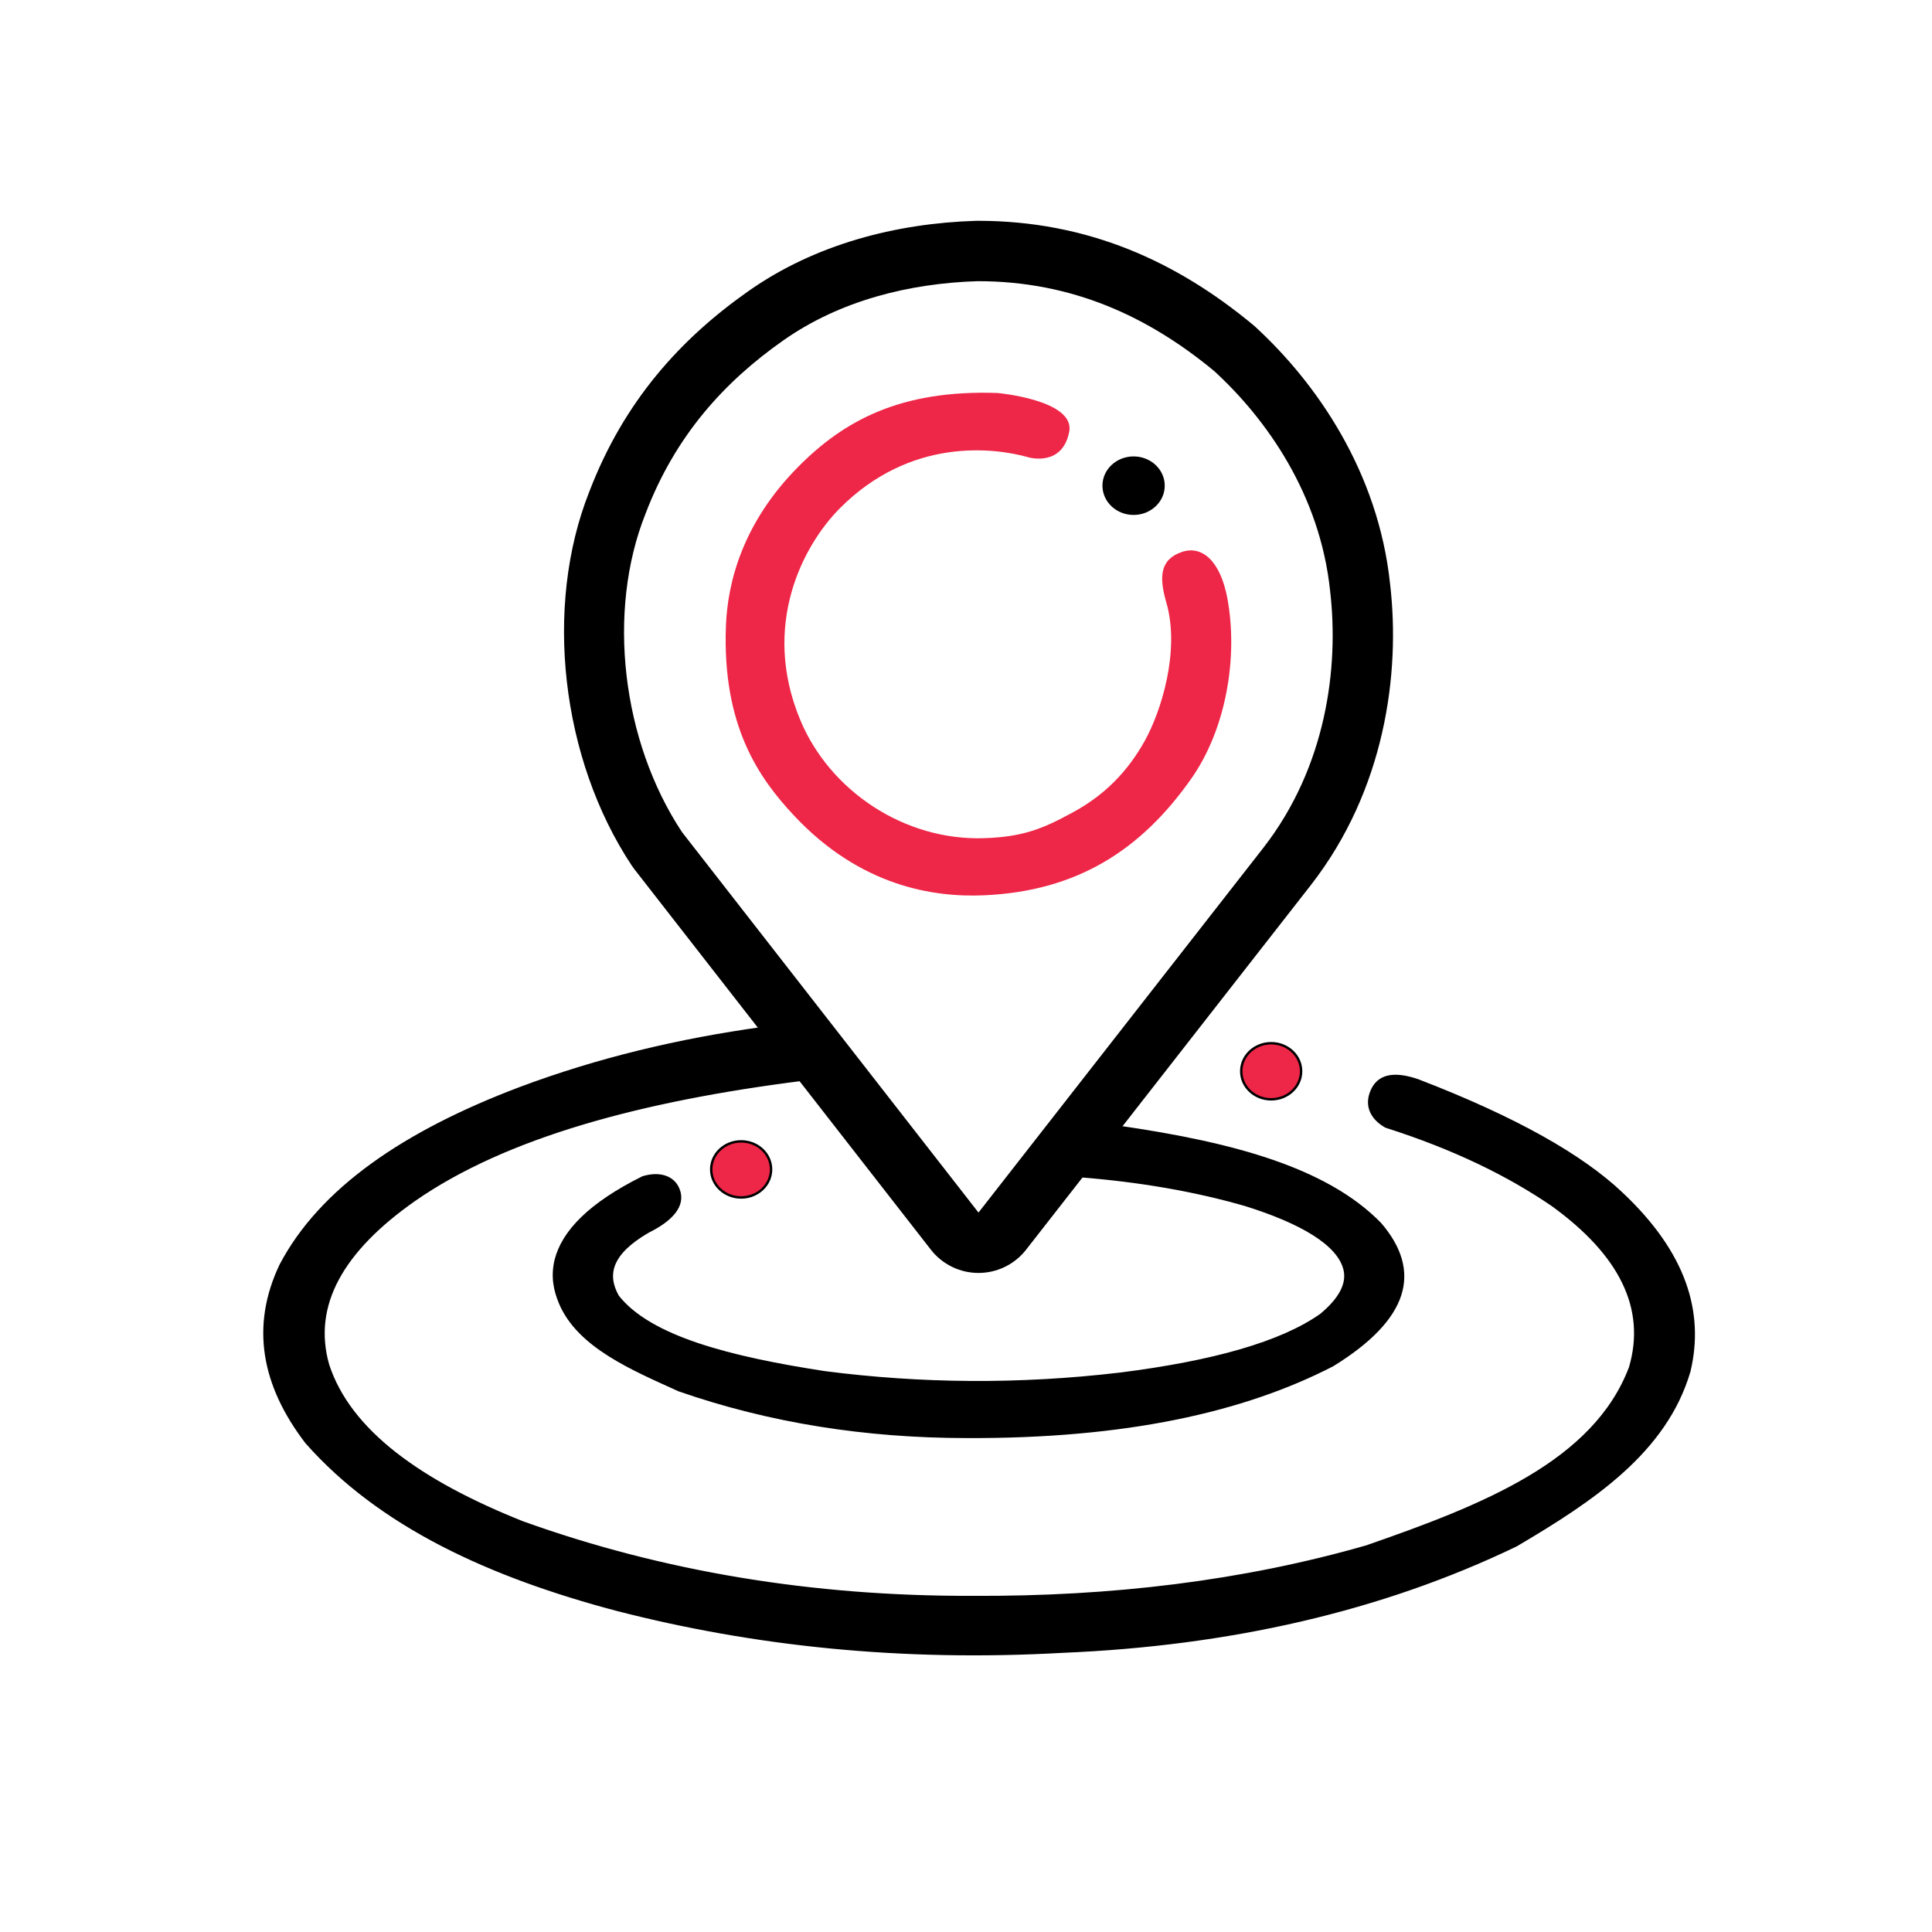
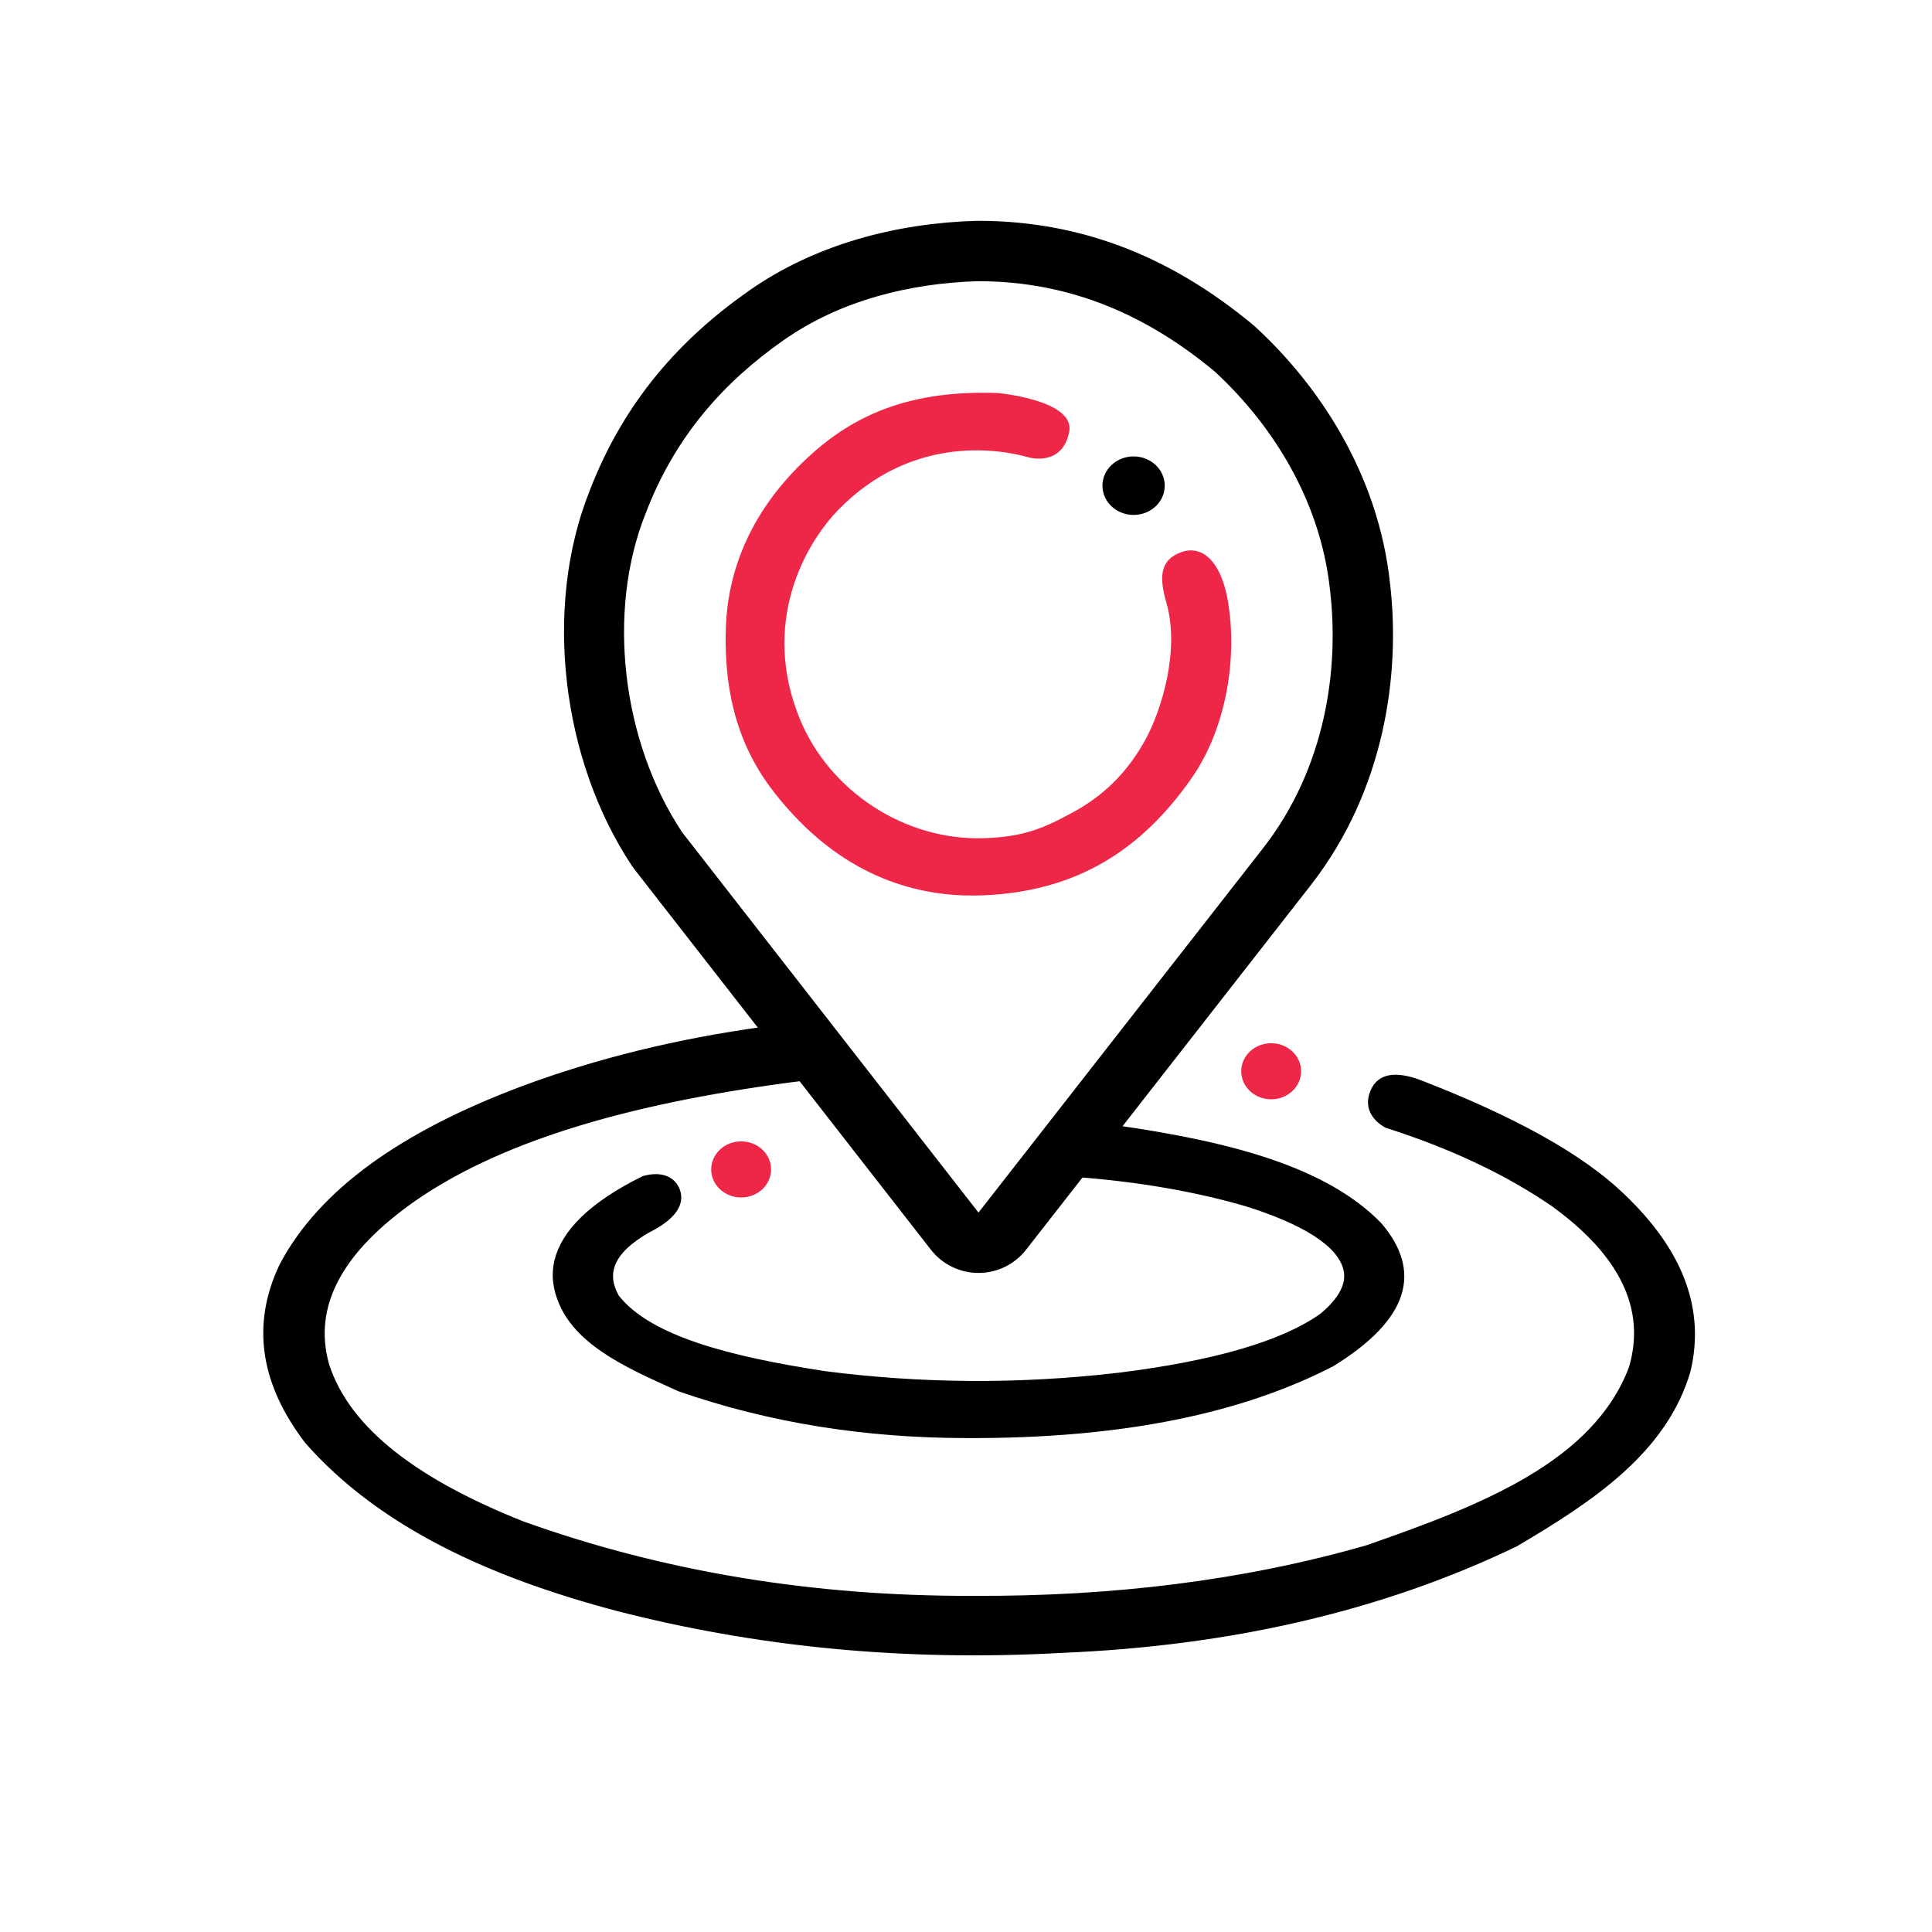
<svg xmlns="http://www.w3.org/2000/svg" width="100%" height="100%" viewBox="0 0 800 800" version="1.1" xml:space="preserve" style="fill-rule:evenodd;clip-rule:evenodd;stroke-linecap:round;stroke-linejoin:round;stroke-miterlimit:1.5;">
  <g>
    <path id="uinner" d="M413.082,162.733c0,-0 32.22,2.893 29.654,16.081c-2.832,14.558 -16.645,10.603 -16.645,10.603c-14.535,-4.169 -49.132,-8.36 -78.394,21.115c-14.933,15.041 -32.765,48.093 -16.332,87.586c12.237,29.407 43.164,50.055 76.117,48.957c16.213,-0.541 24.336,-3.91 36.763,-10.69c13.571,-7.364 22.863,-17.248 29.748,-29.564c6.818,-12.193 14.714,-37.344 8.983,-57.244c-2.99,-10.381 -2.911,-17.852 6.47,-21.039c8.073,-2.743 15.903,3.378 18.841,19.55c4.316,23.76 -0.344,53.474 -15.05,74.393c-20.728,29.485 -47.214,46.539 -85.749,48.24c-20.939,0.925 -51.332,-3.678 -78.88,-33.201c-14.281,-15.306 -29.596,-36.863 -28.014,-78.376c0.683,-17.943 6.871,-42.542 29.818,-65.74c18.973,-19.18 42.428,-32.094 82.67,-30.671Z" style="fill:#ee2647;stroke:#000;stroke-opacity:0;stroke-width:1px;" />
    <ellipse cx="469.397" cy="201.109" rx="12.397" ry="11.616" style="stroke:#000;stroke-width:1px;" />
    <path d="M404.879,91.429c-0.258,0 -0.516,0.004 -0.774,0.012c-33.272,1.026 -66.62,9.769 -93.957,28.936c-28.299,19.833 -51.794,45.716 -66.15,83.271c-18.9,47.628 -11.656,110.603 17.568,154.722c0.354,0.535 0.728,1.055 1.122,1.561l122.763,157.535c4.734,6.076 12.004,9.63 19.706,9.634c7.702,0.004 14.976,-3.542 19.716,-9.613l117.942,-151.018c0.009,-0.012 0.019,-0.024 0.028,-0.036c30.575,-39.297 37.096,-87.39 32.769,-124.573c-4.903,-46.617 -30.602,-83.374 -55.855,-106.564c-0.314,-0.288 -0.636,-0.569 -0.964,-0.841c-31.652,-26.211 -68.364,-43.019 -113.914,-43.026Zm-0.004,25c39.213,0.006 70.725,14.717 97.973,37.281c21.566,19.805 43.77,51.076 47.921,90.951c3.712,31.728 -1.554,72.869 -27.657,106.421l-117.942,151.018l-122.762,-157.536c-24.908,-37.604 -31.28,-91.274 -15.114,-131.843c12.376,-32.465 32.764,-54.745 57.206,-71.873c23.357,-16.378 51.946,-23.542 80.375,-24.419Z" />
  </g>
  <g>
    <path id="binner" d="M462.486,466.496c46.308,6.685 86.348,16.89 109.09,40.308c16.821,19.652 11.61,39.157 -19.744,58.487c-36.822,18.995 -85.781,29.979 -151.832,29.684c-41.454,-0.056 -81.175,-6.21 -118.909,-19.349c-18.716,-8.543 -41.515,-17.886 -49.165,-36.047c-2.232,-5.299 -3.394,-10.969 -1.824,-17.72c2.992,-11.927 14.141,-23.421 36.116,-34.34c6.436,-1.934 12.477,-0.578 14.703,4.955c2.784,6.92 -3.251,12.902 -12.431,17.457c-15.31,8.844 -17.904,17.565 -12.677,26.837c13.378,17.044 46.663,25.476 85.59,31.467c39.685,5.128 80.47,5.574 122.529,0.594c38.346,-4.837 66.669,-12.786 83.11,-24.426c8.032,-6.705 11.006,-12.861 9.815,-18.417c-2.325,-10.844 -18.401,-19.931 -41.026,-27.022c-20.934,-6.058 -44.066,-10.071 -69.409,-12.026l16.064,-20.442Z" style="stroke:#000;stroke-width:1px;" />
    <path id="bouter" d="M568.123,451.421c3.233,-7.1 10.808,-6.892 19.071,-4.039c40.668,15.656 67.965,31.267 84.376,46.843c26.158,24.627 33.758,49.148 27.926,73.592c-9.766,33.263 -39.816,53.289 -71.736,72.094c-56.047,26.966 -118.929,41.133 -187.845,44.002c-66.992,3.746 -128.024,-2.816 -184.448,-17.348c-52.804,-13.96 -98.158,-34.784 -128.631,-69.316c-18.093,-23.652 -22.676,-48.071 -10.606,-73.433c16.532,-31.402 51.194,-55.101 99.047,-73.197c32.322,-12.123 65.881,-20.091 100.388,-24.872l16.904,21.276c-67.05,8.434 -123.213,23.563 -161.076,49.946c-29.806,20.922 -42.68,43.546 -35.674,68.17c8.921,27.443 38.282,48.398 80.559,65.252c58.005,20.836 120.074,31.107 186.17,30.914c57.723,0.316 112.363,-6.283 163.405,-20.951c48.069,-16.723 94.168,-34.787 109.053,-74.09c7.175,-24.461 -3.959,-46.825 -32.143,-67.238c-18.119,-12.397 -40.467,-23.446 -68.977,-32.53c-5.325,-2.957 -8.893,-8.202 -5.763,-15.075Z" style="stroke:#000;stroke-width:1px;" />
-     <ellipse cx="526.366" cy="443.587" rx="12.397" ry="11.616" style="fill:#ee2647;stroke:#000;stroke-width:1px;" />
-     <ellipse cx="306.891" cy="484.233" rx="12.397" ry="11.616" style="fill:#ee2647;stroke:#000;stroke-width:1px;" />
+     <ellipse cx="526.366" cy="443.587" rx="12.397" ry="11.616" style="fill:#ee2647;stroke:#000;stroke-opacity:0;stroke-width:1px;" />
+     <ellipse cx="306.891" cy="484.233" rx="12.397" ry="11.616" style="fill:#ee2647;stroke:#000;stroke-opacity:0;stroke-width:1px;" />
  </g>
</svg>
